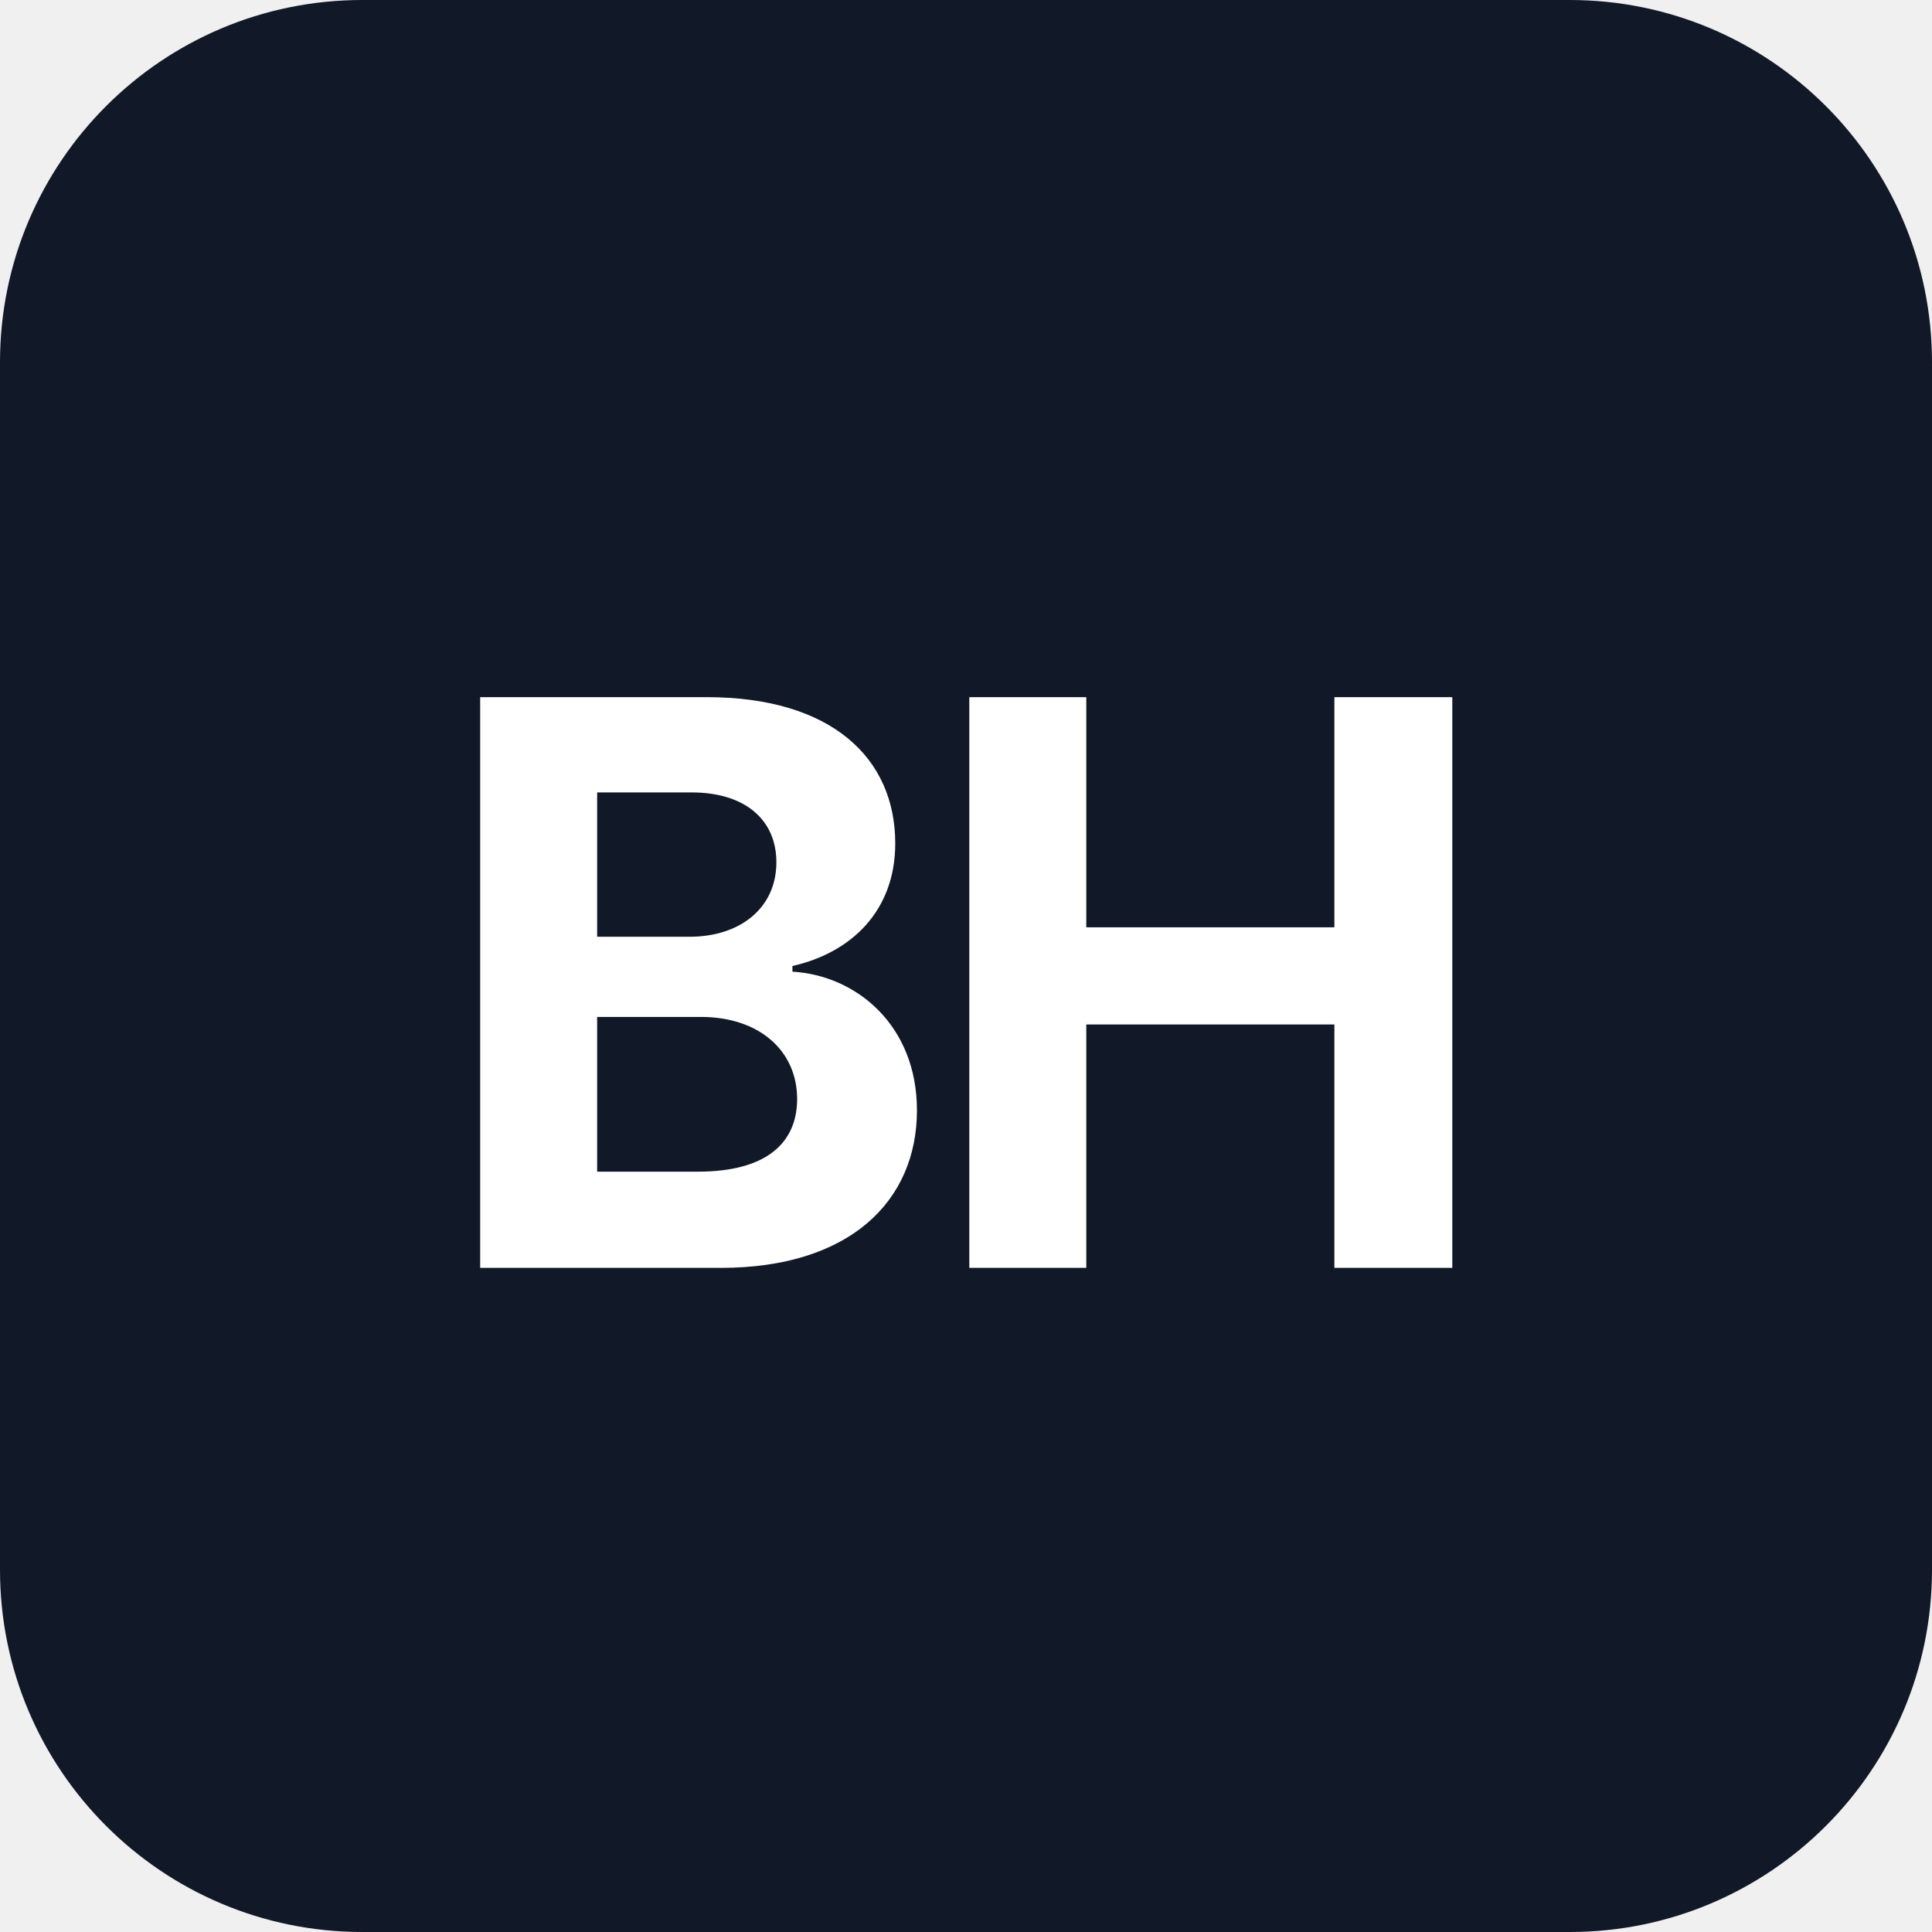
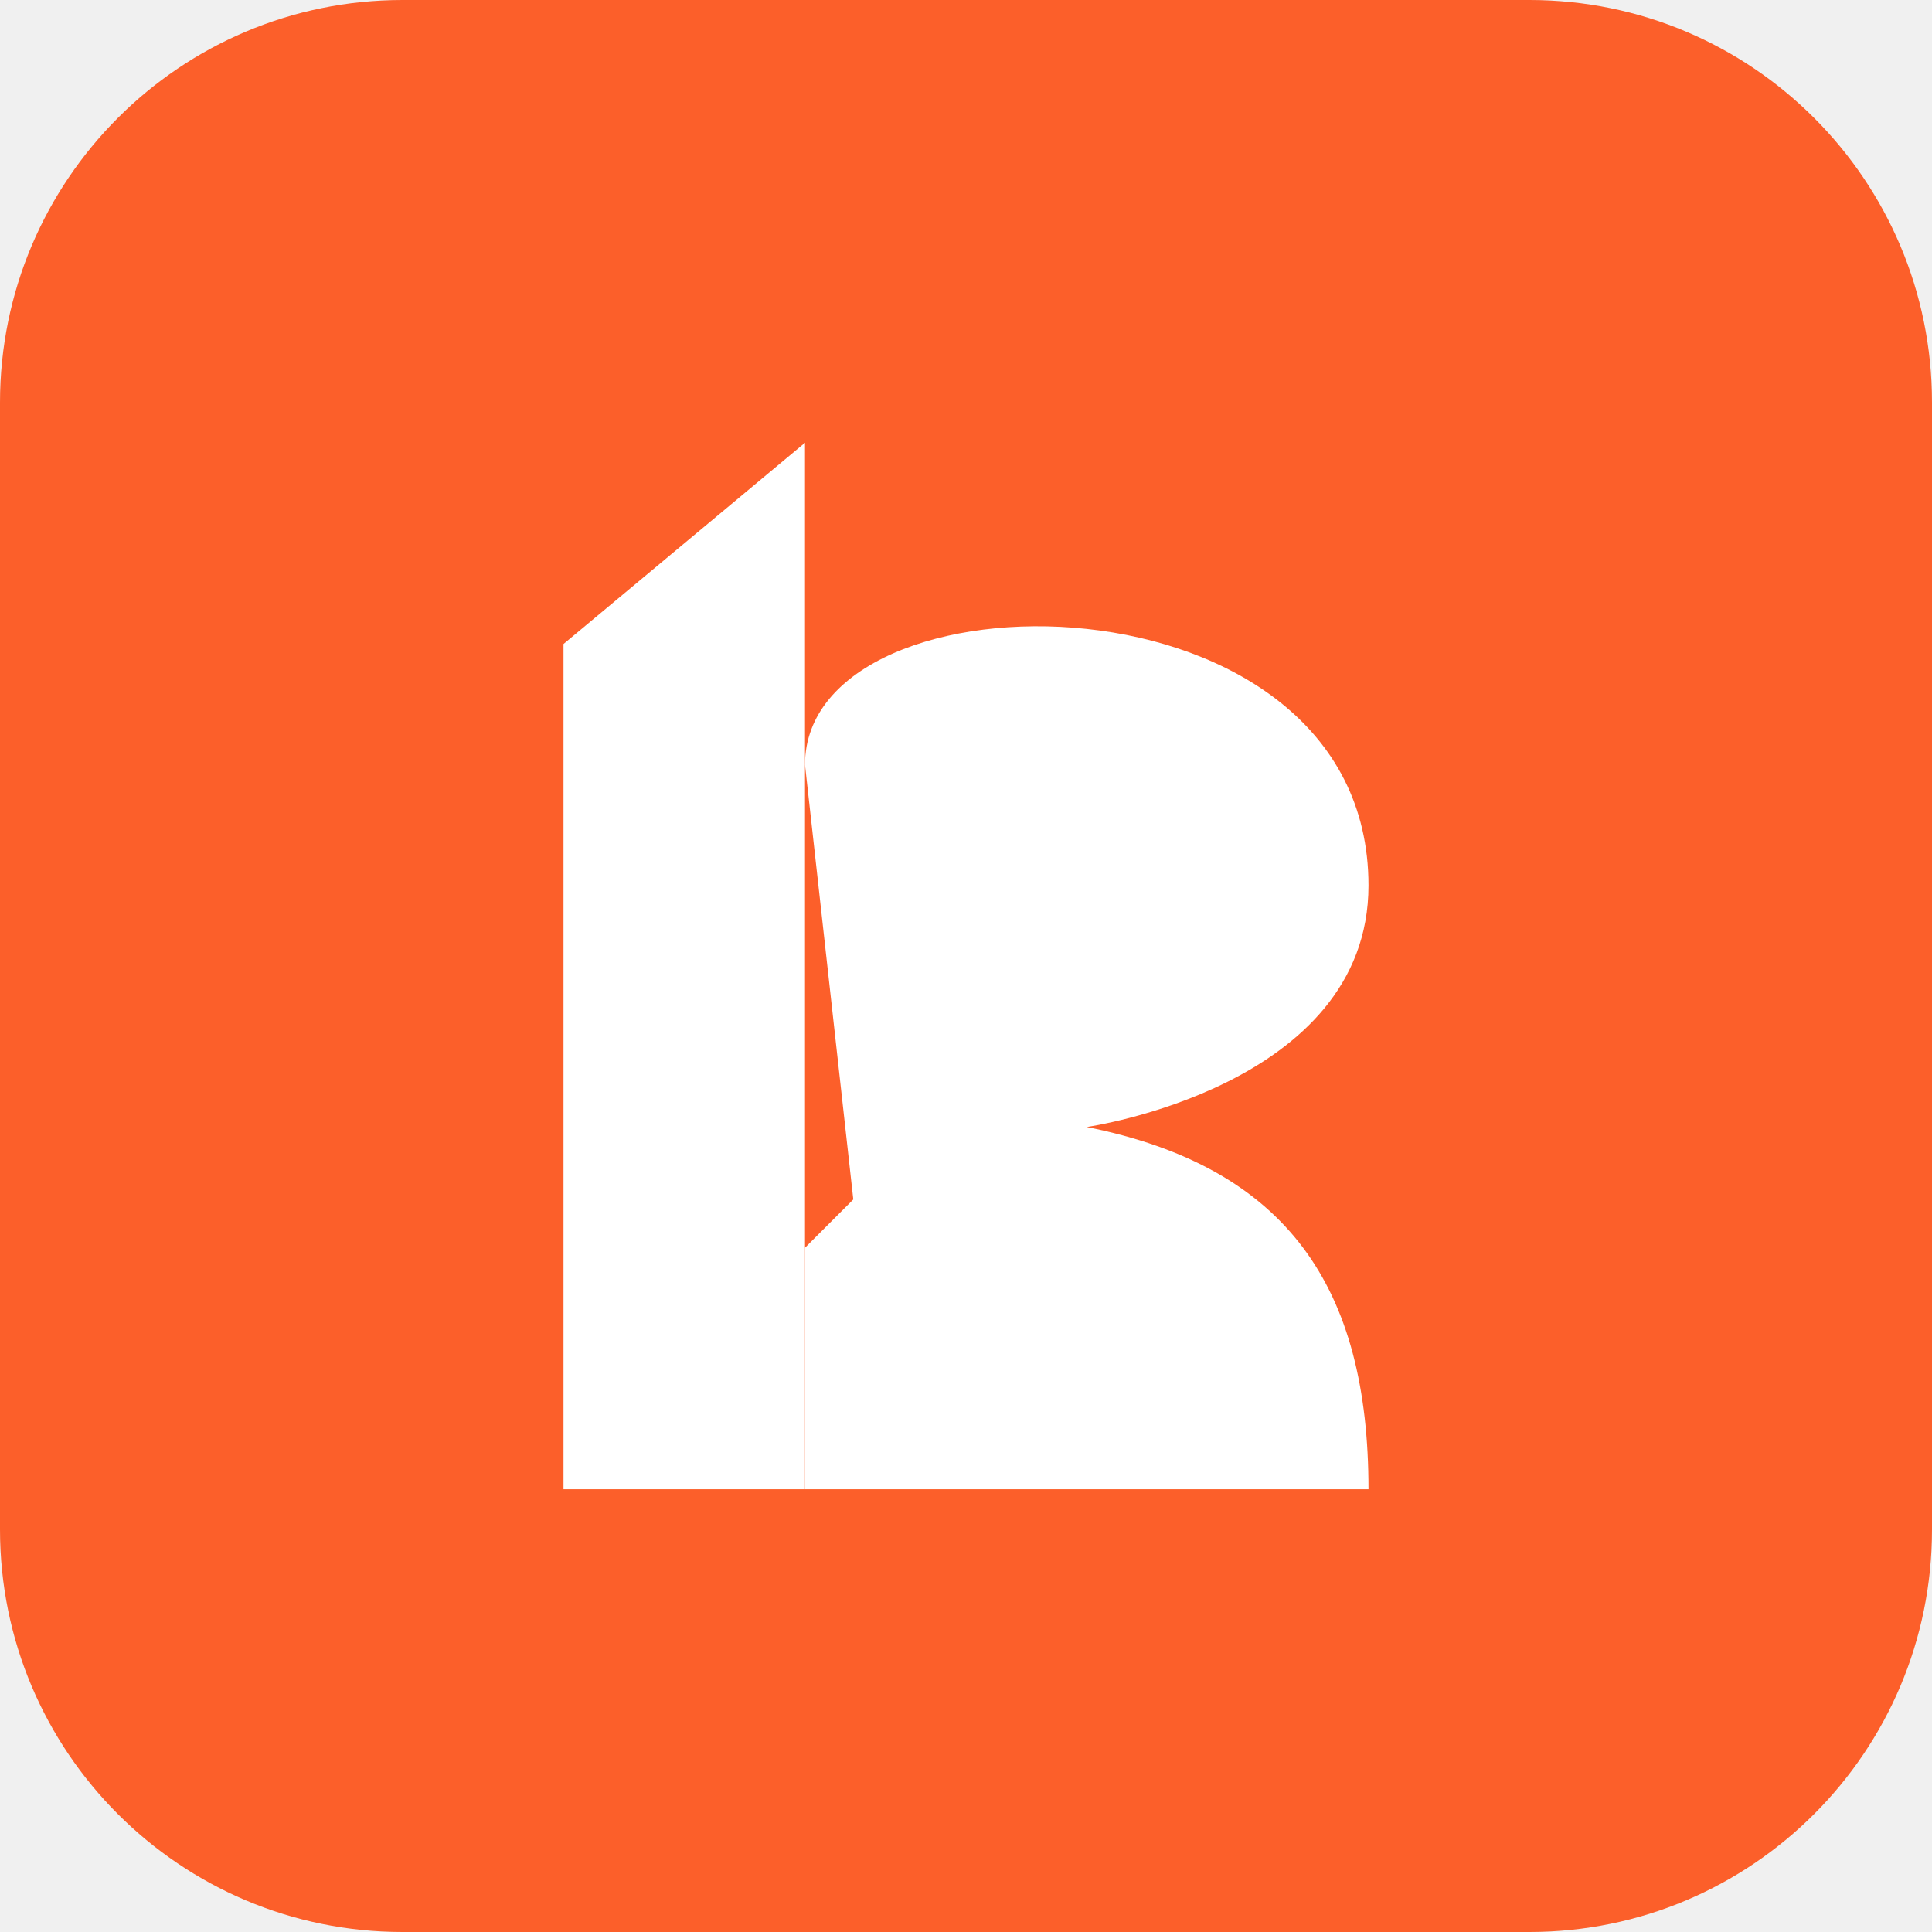
- <svg xmlns="http://www.w3.org/2000/svg" viewBox="0 0 32 32" fill="none">
-   <rect width="32" height="32" rx="6" fill="#111827" />
-   <text x="16" y="21" font-family="-apple-system, BlinkMacSystemFont, 'Inter', sans-serif" font-size="13" font-weight="700" fill="#FFFFFF" text-anchor="middle" letter-spacing="-0.5">BH</text>
+ <svg xmlns="http://www.w3.org/2000/svg" viewBox="0 0 48 48" fill="none">
+   <rect width="48" height="48" rx="10" fill="#FC5F2A" />
+   <path d="M14 16 L20 11 L20 37 L14 37 Z" fill="#FFFFFF" />
+   <path d="M20 19 C20 14 34 14 34 22 C34 27 27 28 27 28 C32 29 34 32 34 37 L20 37 L20 31 L24 27 L28 31 L28 37 L22 37" fill="#FFFFFF" />
</svg>
